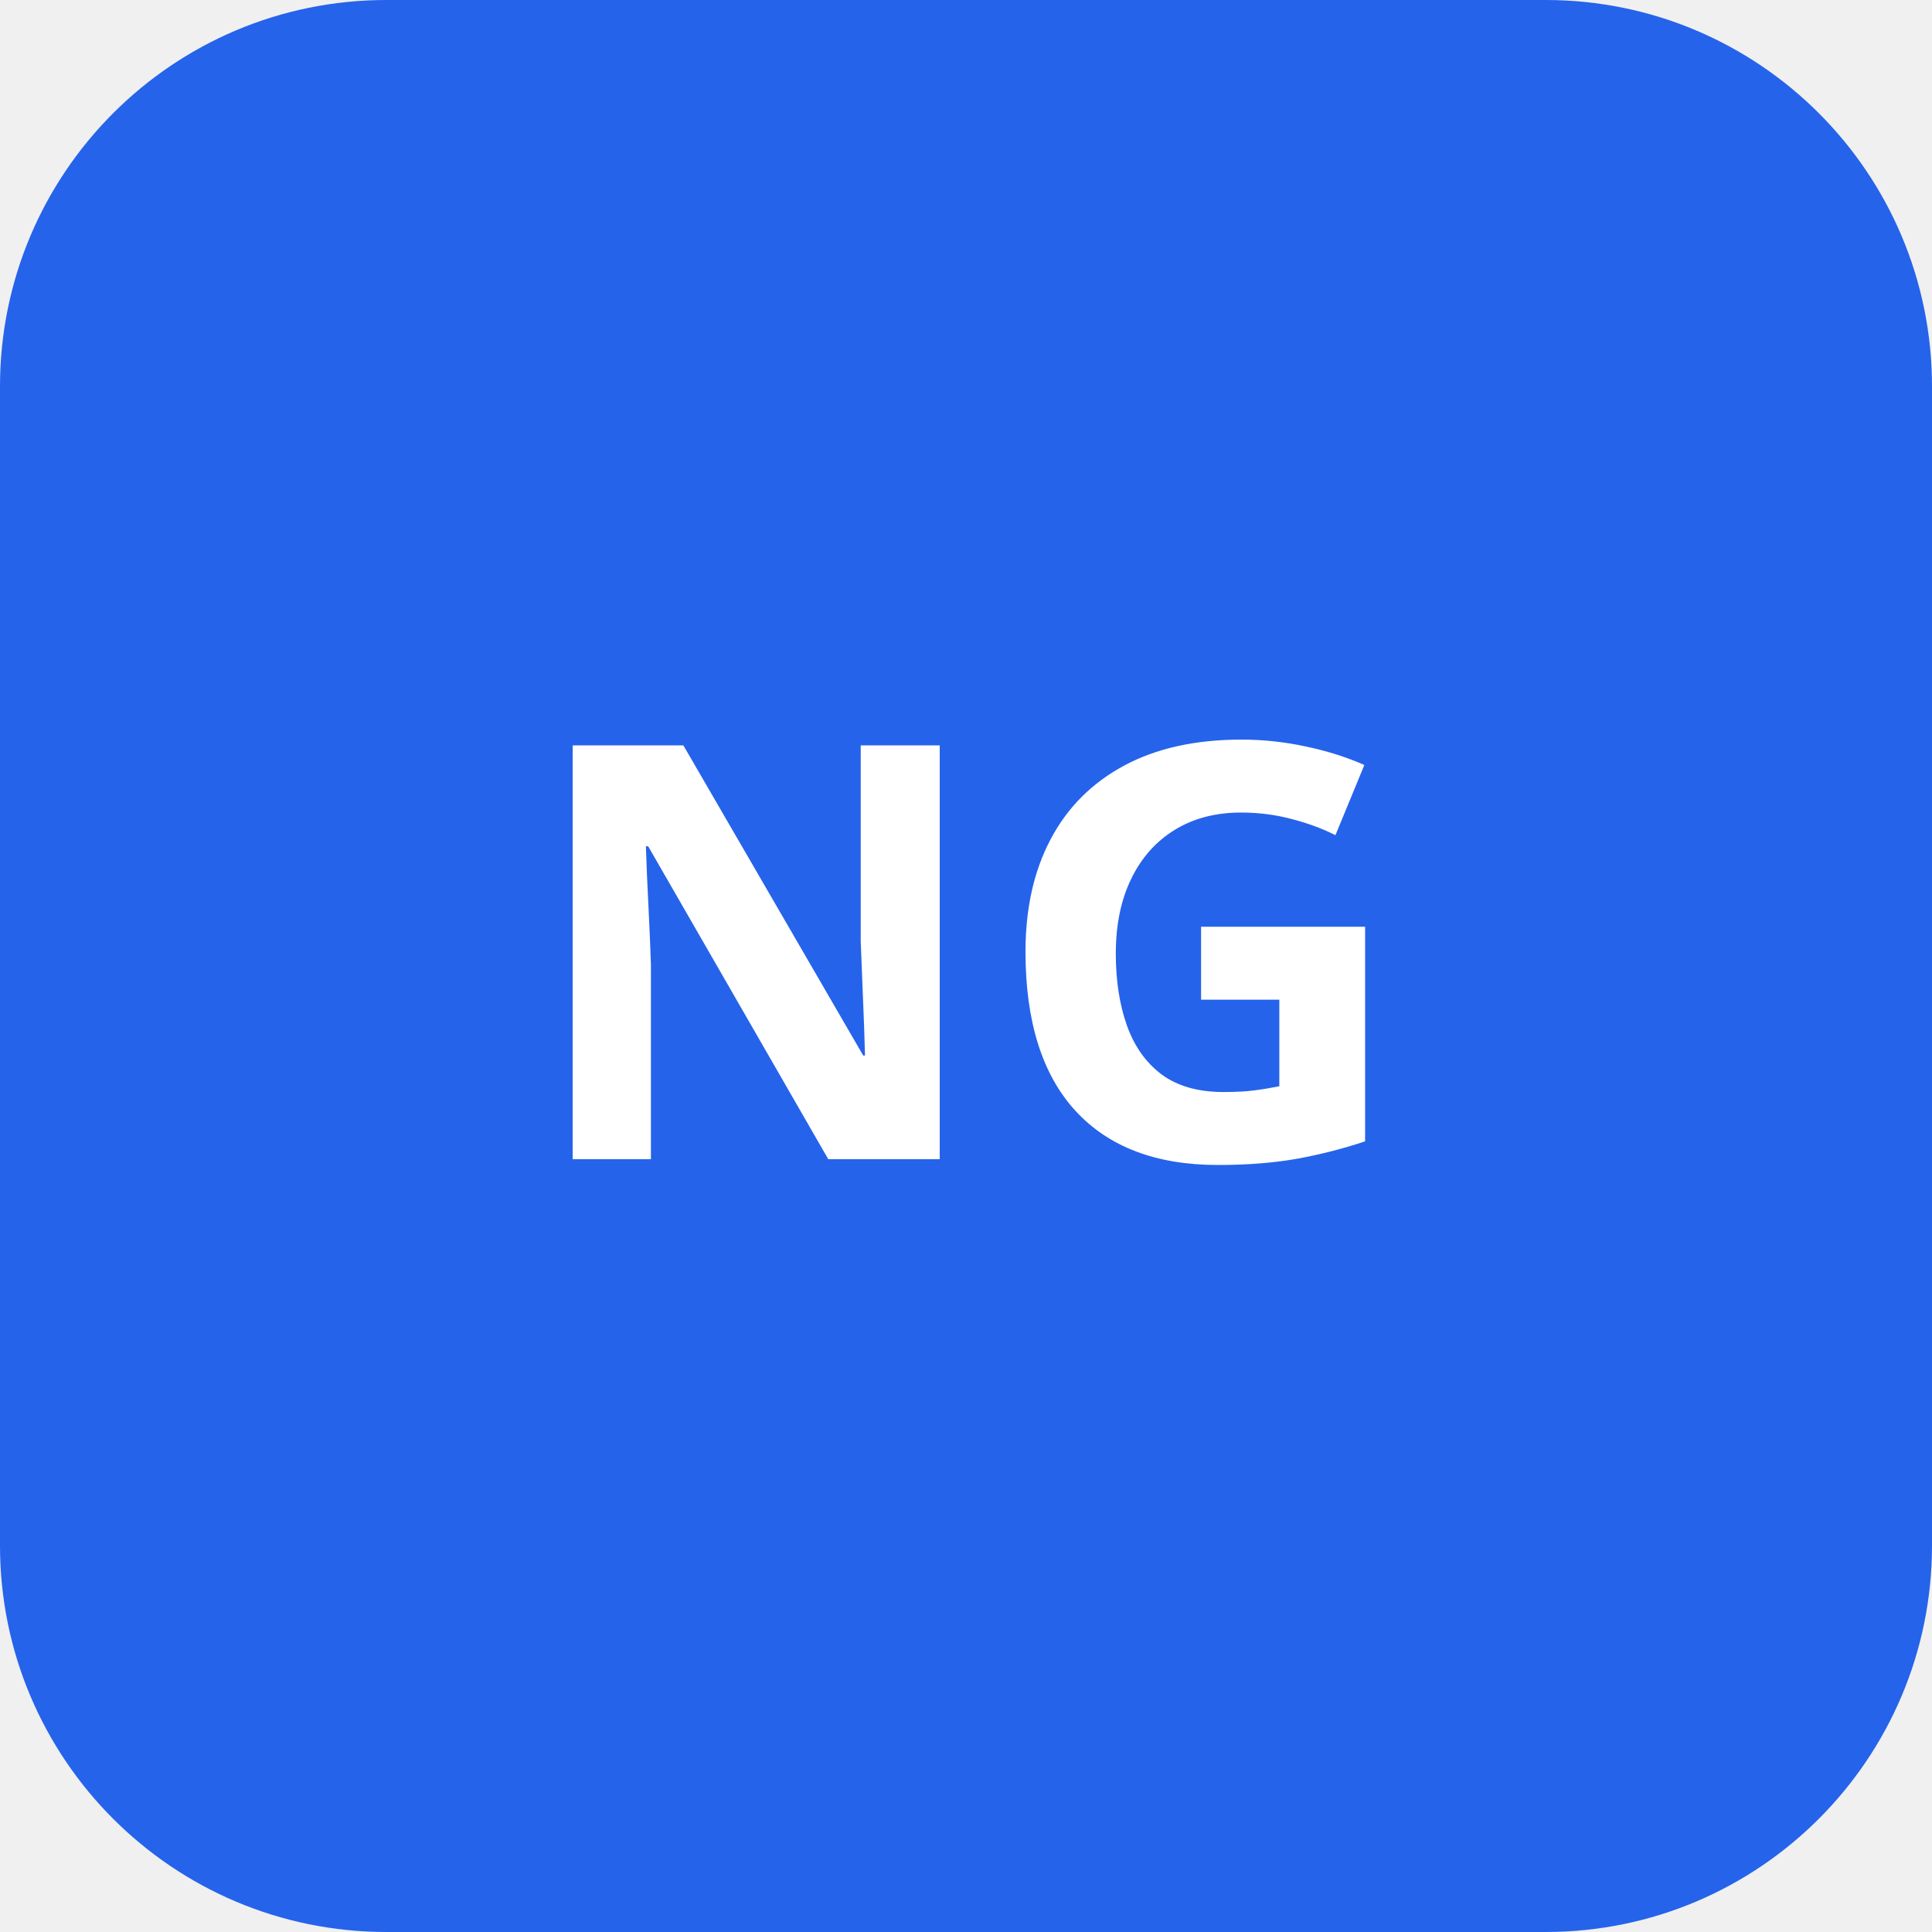
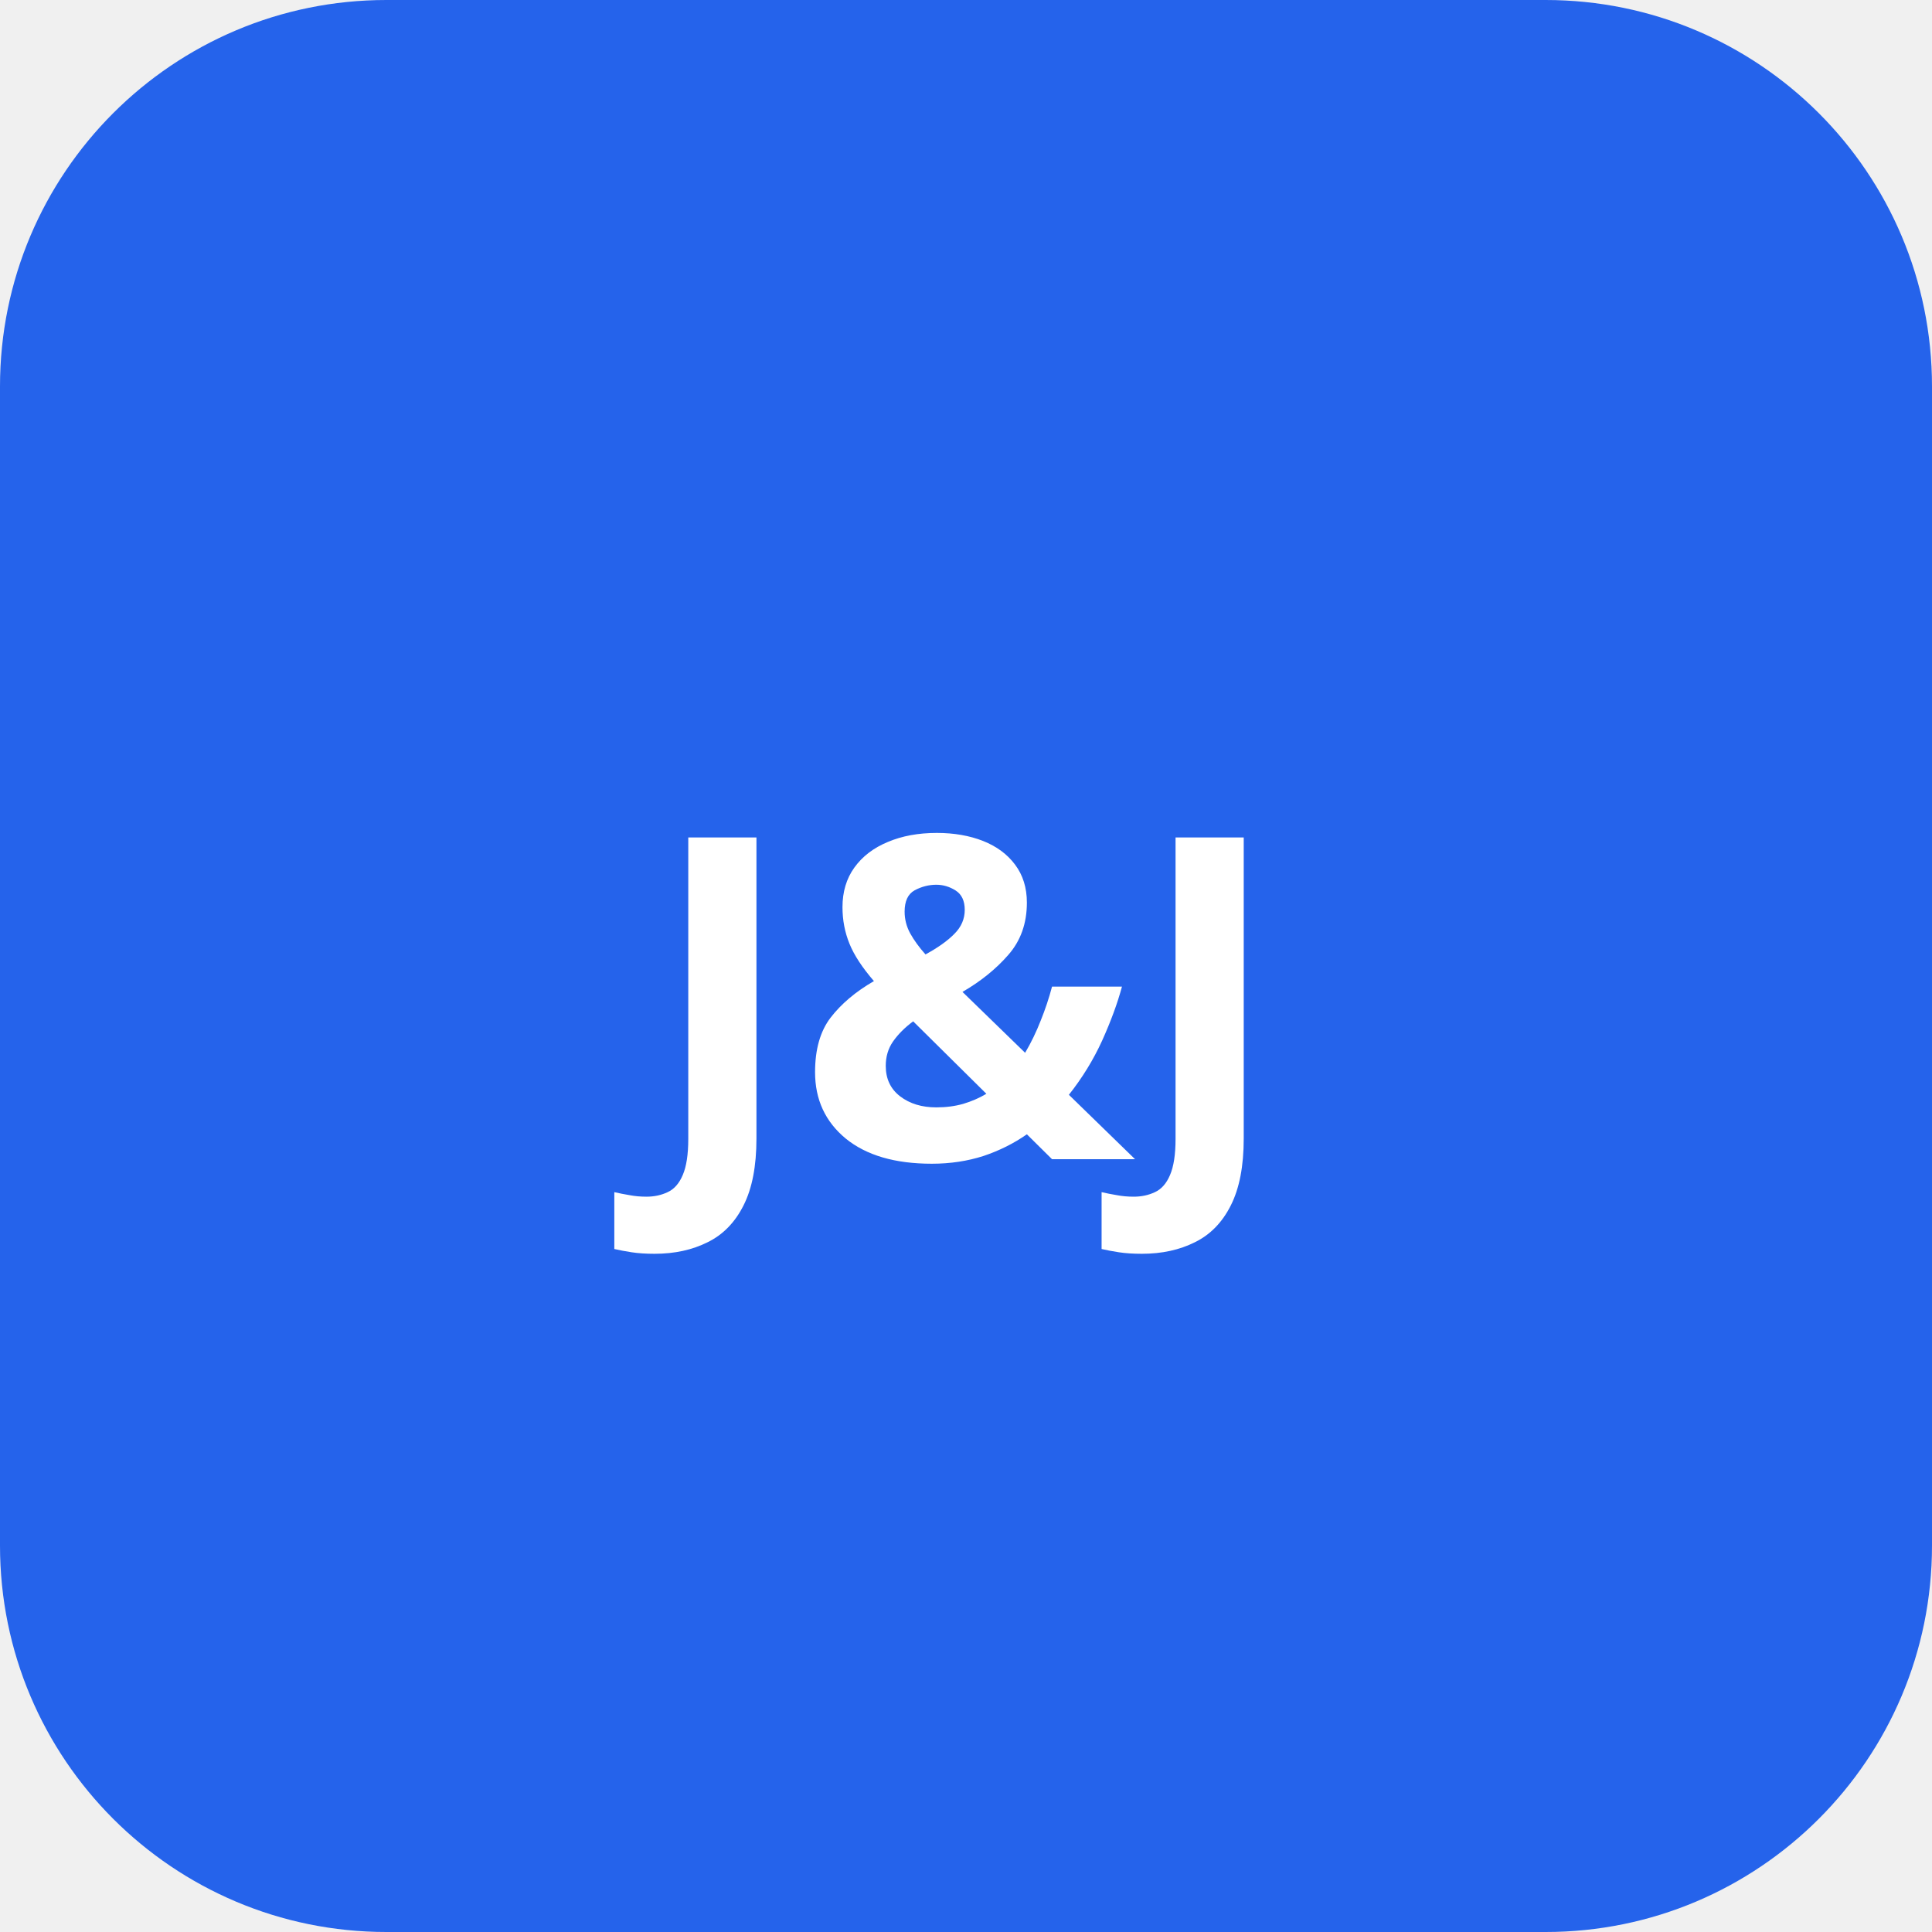
<svg xmlns="http://www.w3.org/2000/svg" viewBox="0 0 120 120" fill="none">
  <rect width="120" height="120" rx="24" fill="#2563eb" />
-   <text x="60" y="72" text-anchor="middle" fill="white" font-family="system-ui,sans-serif" font-size="36" font-weight="700">NG</text>
+   <text x="60" y="72" text-anchor="middle" fill="white" font-family="system-ui,sans-serif" font-size="28" font-weight="700">J&amp;J</text>
</svg>
